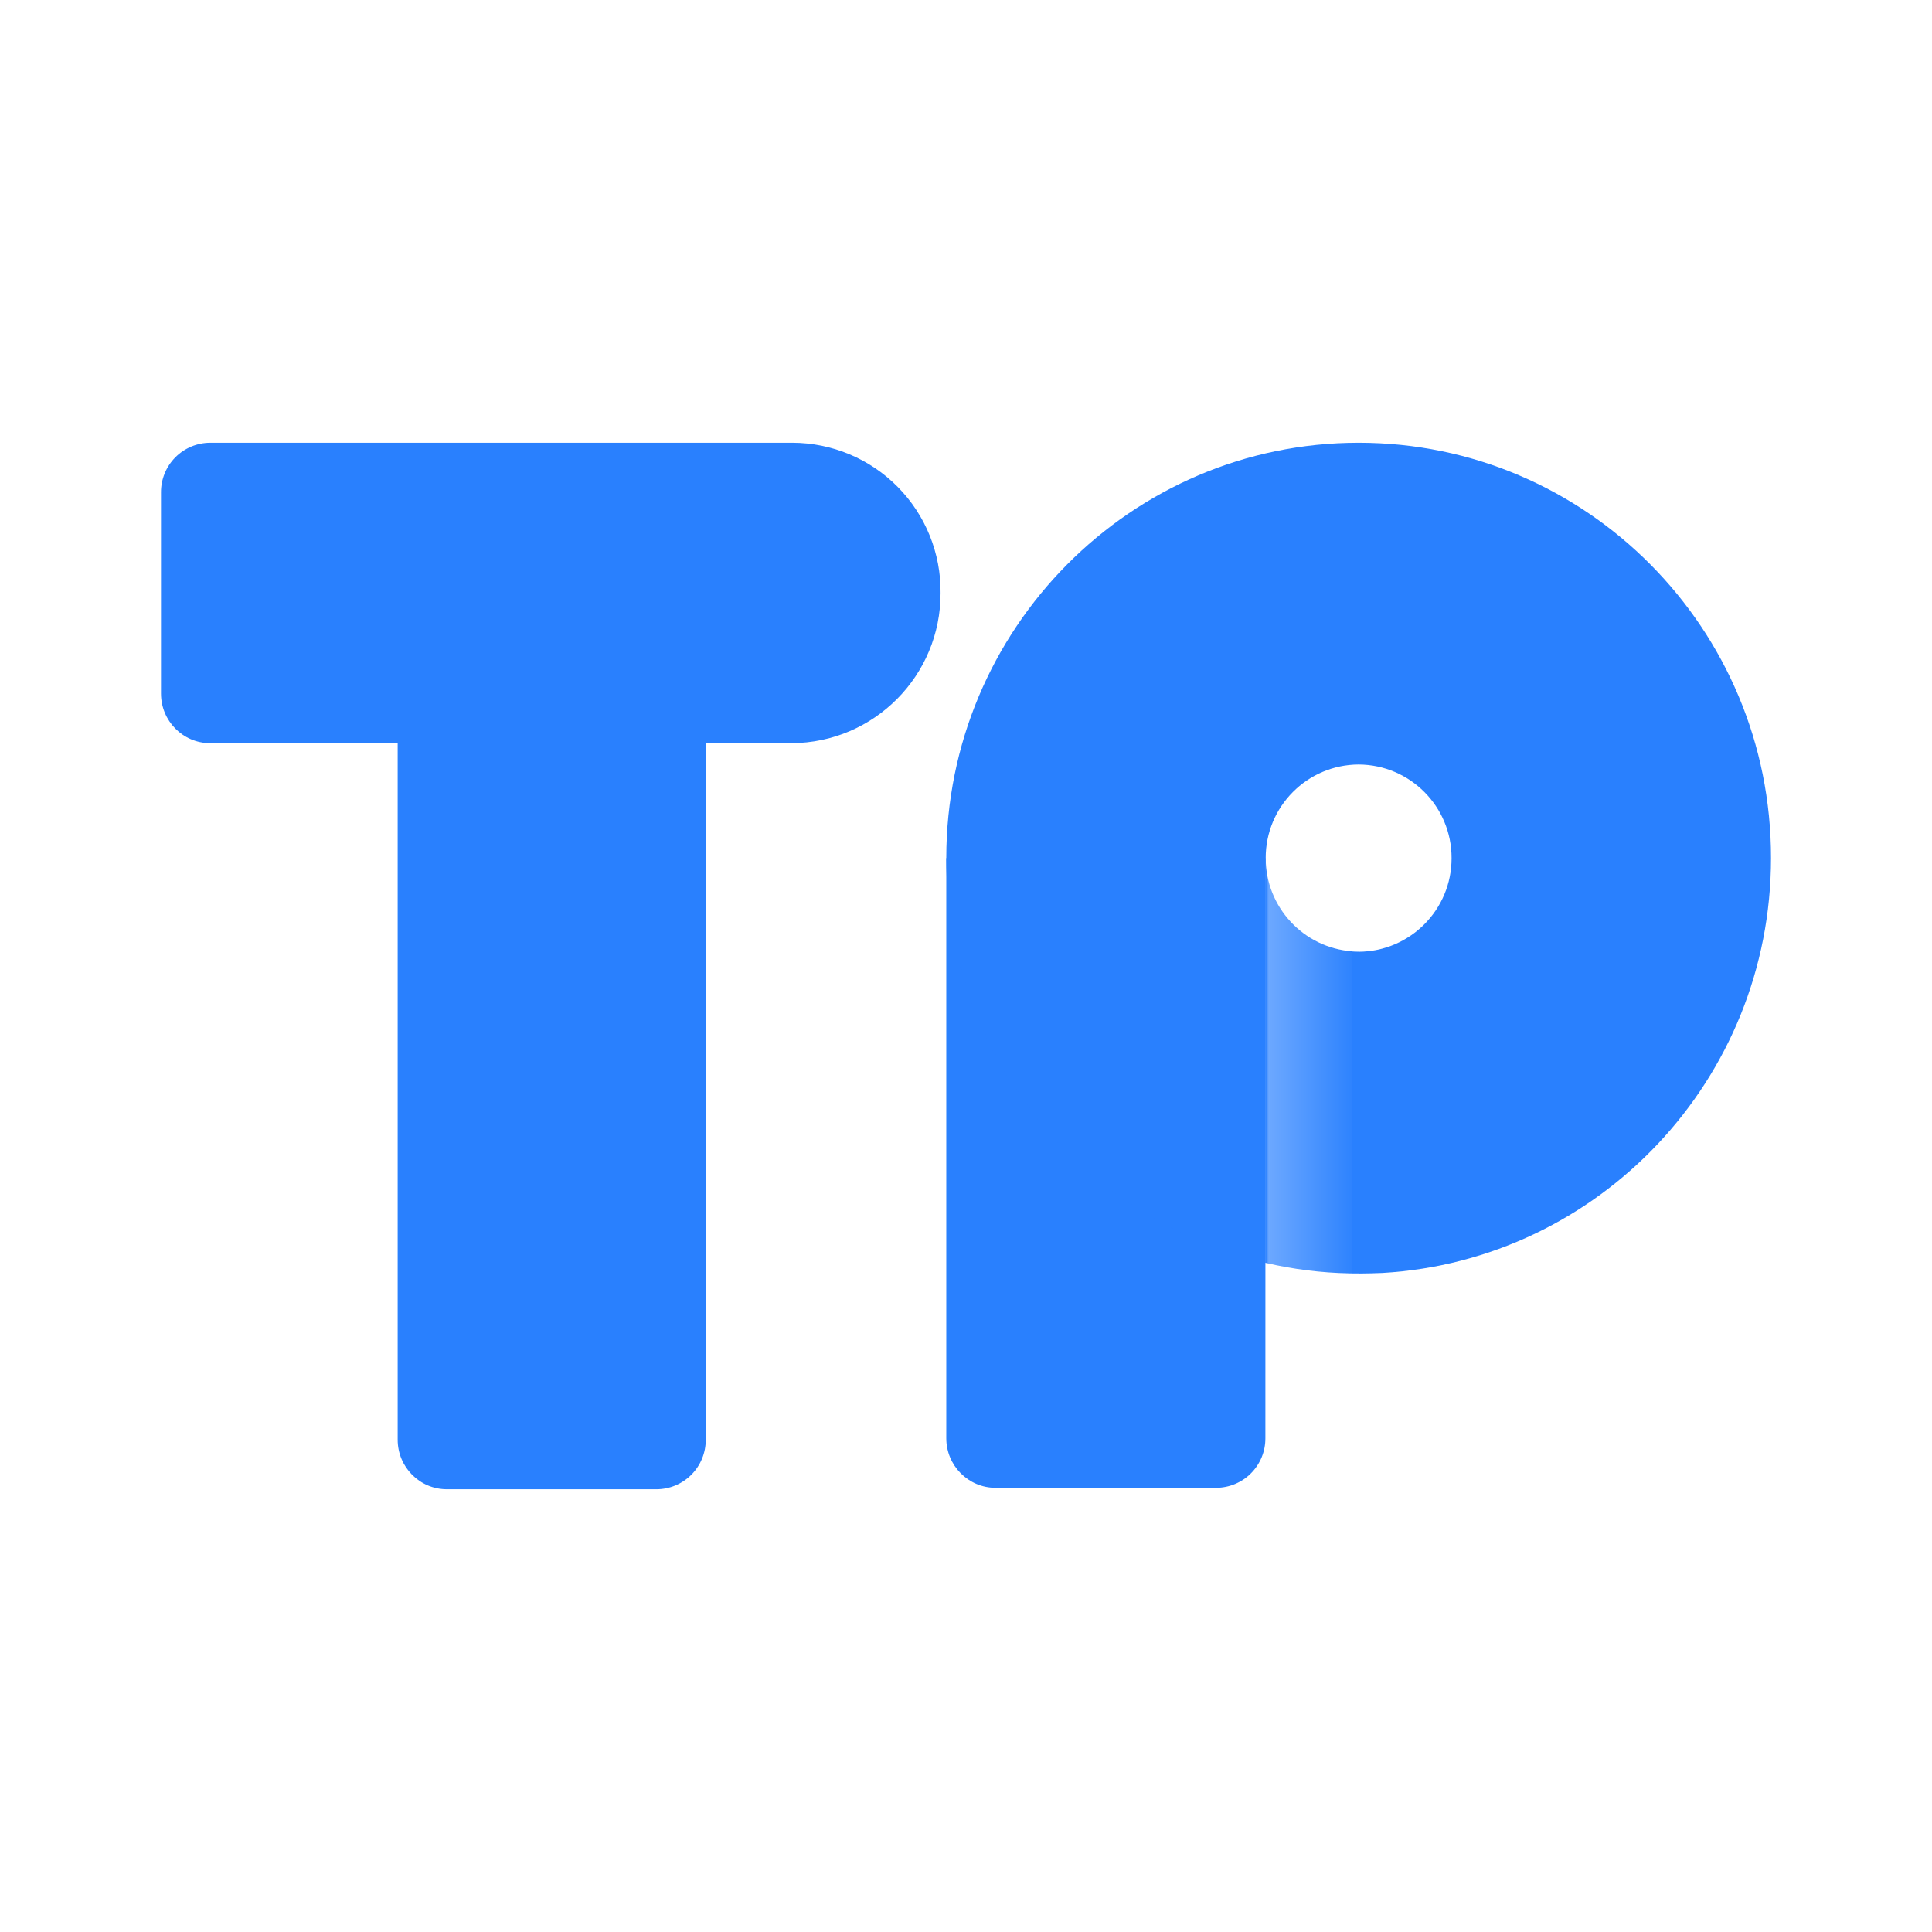
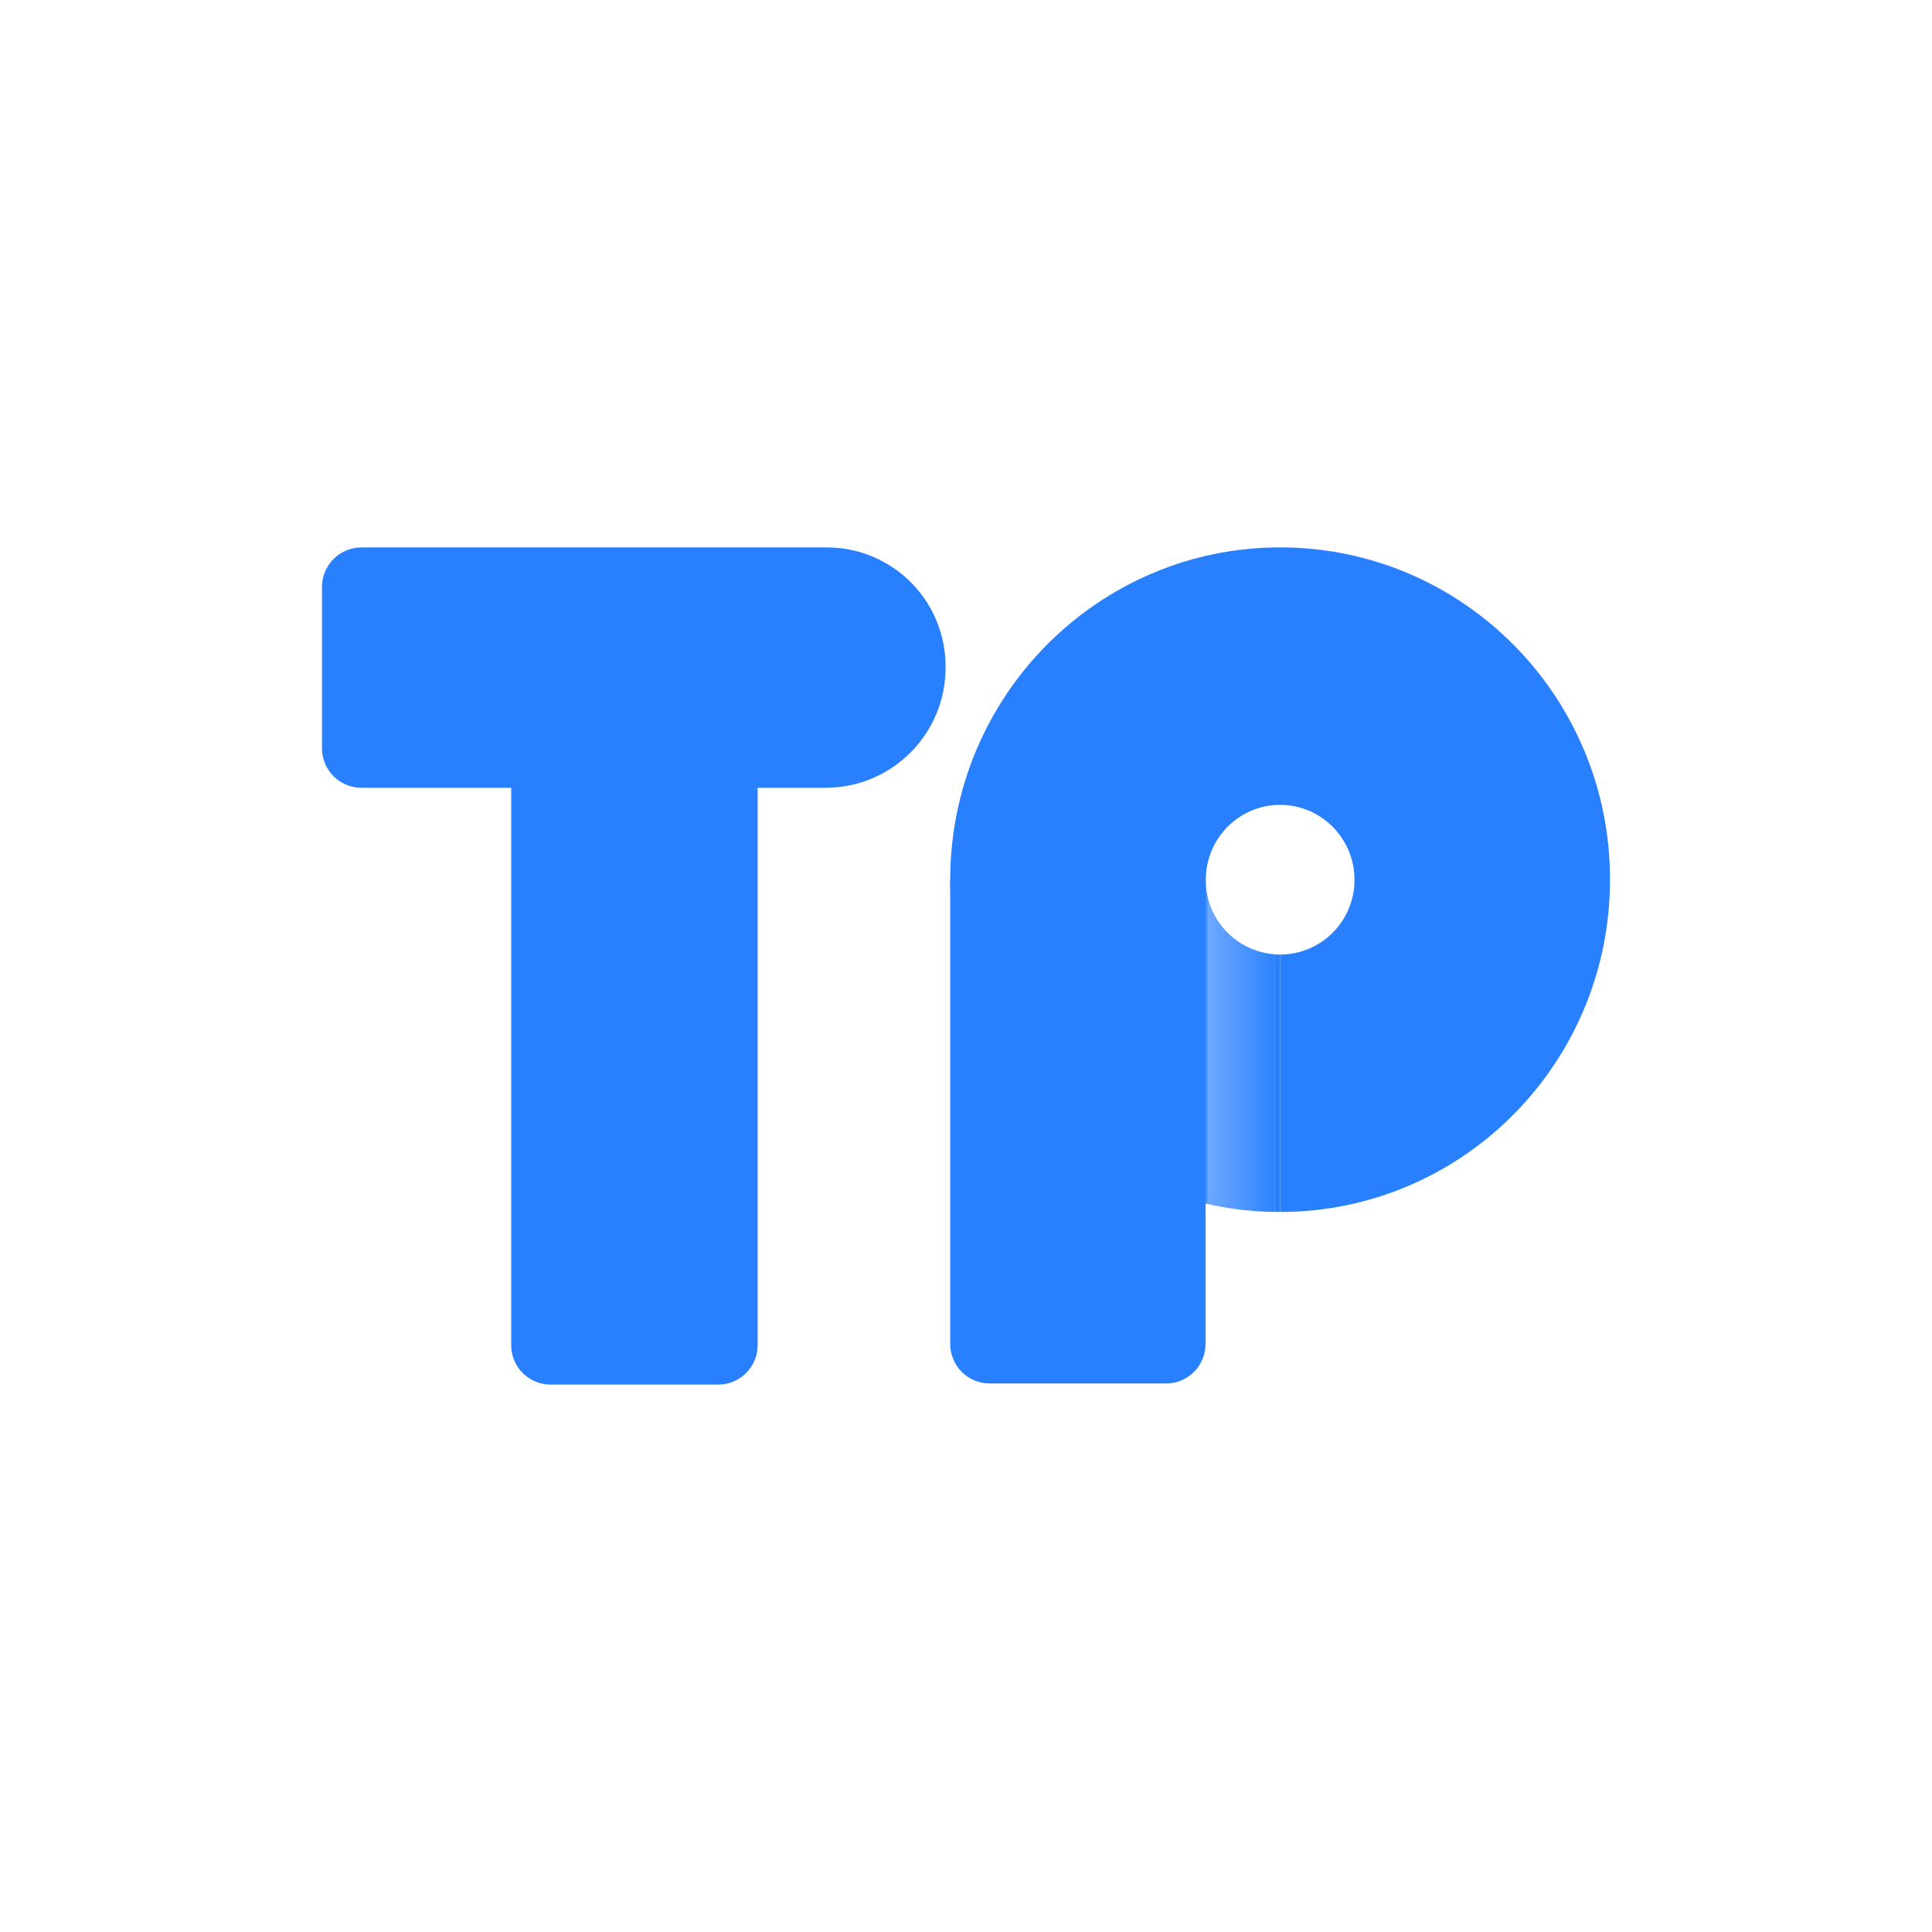
<svg xmlns="http://www.w3.org/2000/svg" width="24" height="24" fill="none" viewBox="0 0 24 24">
-   <path fill="url(#token-pocket__a)" d="M15.723 10.66v5.028a5 5 0 0 0 1.04.13h.035v-4a1.16 1.16 0 0 1-1.075-1.159" />
-   <path fill="#2980FE" d="M15.72 10.66h-3.965v7.206c0 .34.274.616.612.616h2.741a.613.613 0 0 0 .611-.616zM9.842 5.5h-7.23A.613.613 0 0 0 2 6.116v2.5c0 .34.273.616.611.616H4.94v8.652c0 .34.273.616.611.616h2.605a.613.613 0 0 0 .611-.616V9.232h1.065a1.86 1.86 0 0 0 1.852-1.866A1.845 1.845 0 0 0 9.842 5.5" />
-   <path fill="#2980FE" d="M16.878 5.5c-2.828 0-5.123 2.312-5.123 5.16 0 2.449 1.695 4.5 3.968 5.028V10.66a1.16 1.16 0 0 1 1.155-1.163 1.16 1.16 0 0 1 1.154 1.163 1.16 1.16 0 0 1-1.154 1.163v3.997q.15-.001.295-.007C19.863 15.656 22 13.41 22 10.66c.004-2.848-2.291-5.16-5.122-5.16" />
-   <path fill="#2980FE" d="M16.878 15.819v-3.997c-.03 0-.054 0-.083-.003v4z" />
+   <path fill="url(#token-pocket__a)" d="M14.978 10.928v4.023a4 4 0 0 0 .832.104h.028v-3.2a.926.926 0 0 1-.86-.928" />
+   <path fill="#2980FE" d="M14.976 10.928h-3.172v5.765a.49.49 0 0 0 .49.493h2.192c.27 0 .49-.22.49-.493zM10.273 6.8H4.49a.49.49 0 0 0-.49.493v2a.49.49 0 0 0 .49.493h1.86v6.921a.49.49 0 0 0 .49.493h2.083a.49.49 0 0 0 .489-.493V9.786h.852a1.49 1.49 0 0 0 1.482-1.493A1.476 1.476 0 0 0 10.273 6.8" />
+   <path fill="#2980FE" d="M15.902 6.8c-2.262 0-4.098 1.85-4.098 4.128 0 1.96 1.356 3.6 3.175 4.023v-4.023c0-.513.414-.93.923-.93s.924.417.924.93a.926.926 0 0 1-.924.93v3.197q.12 0 .236-.006C18.291 14.925 20 13.128 20 10.928c.003-2.279-1.833-4.128-4.098-4.128" />
+   <path fill="#2980FE" d="M15.902 15.055v-3.197q-.033 0-.066-.003v3.2z" />
  <defs>
-     <linearGradient id="token-pocket__a" x1="16.879" x2="15.723" y1="13.24" y2="13.24" gradientUnits="userSpaceOnUse">
+     <linearGradient id="token-pocket__a" x1="15.903" x2="14.979" y1="12.992" y2="12.992" gradientUnits="userSpaceOnUse">
      <stop stop-color="#2980FE" />
      <stop offset=".967" stop-color="#6CA8FF" />
      <stop offset="1" stop-color="#2980FE" />
    </linearGradient>
  </defs>
</svg>
